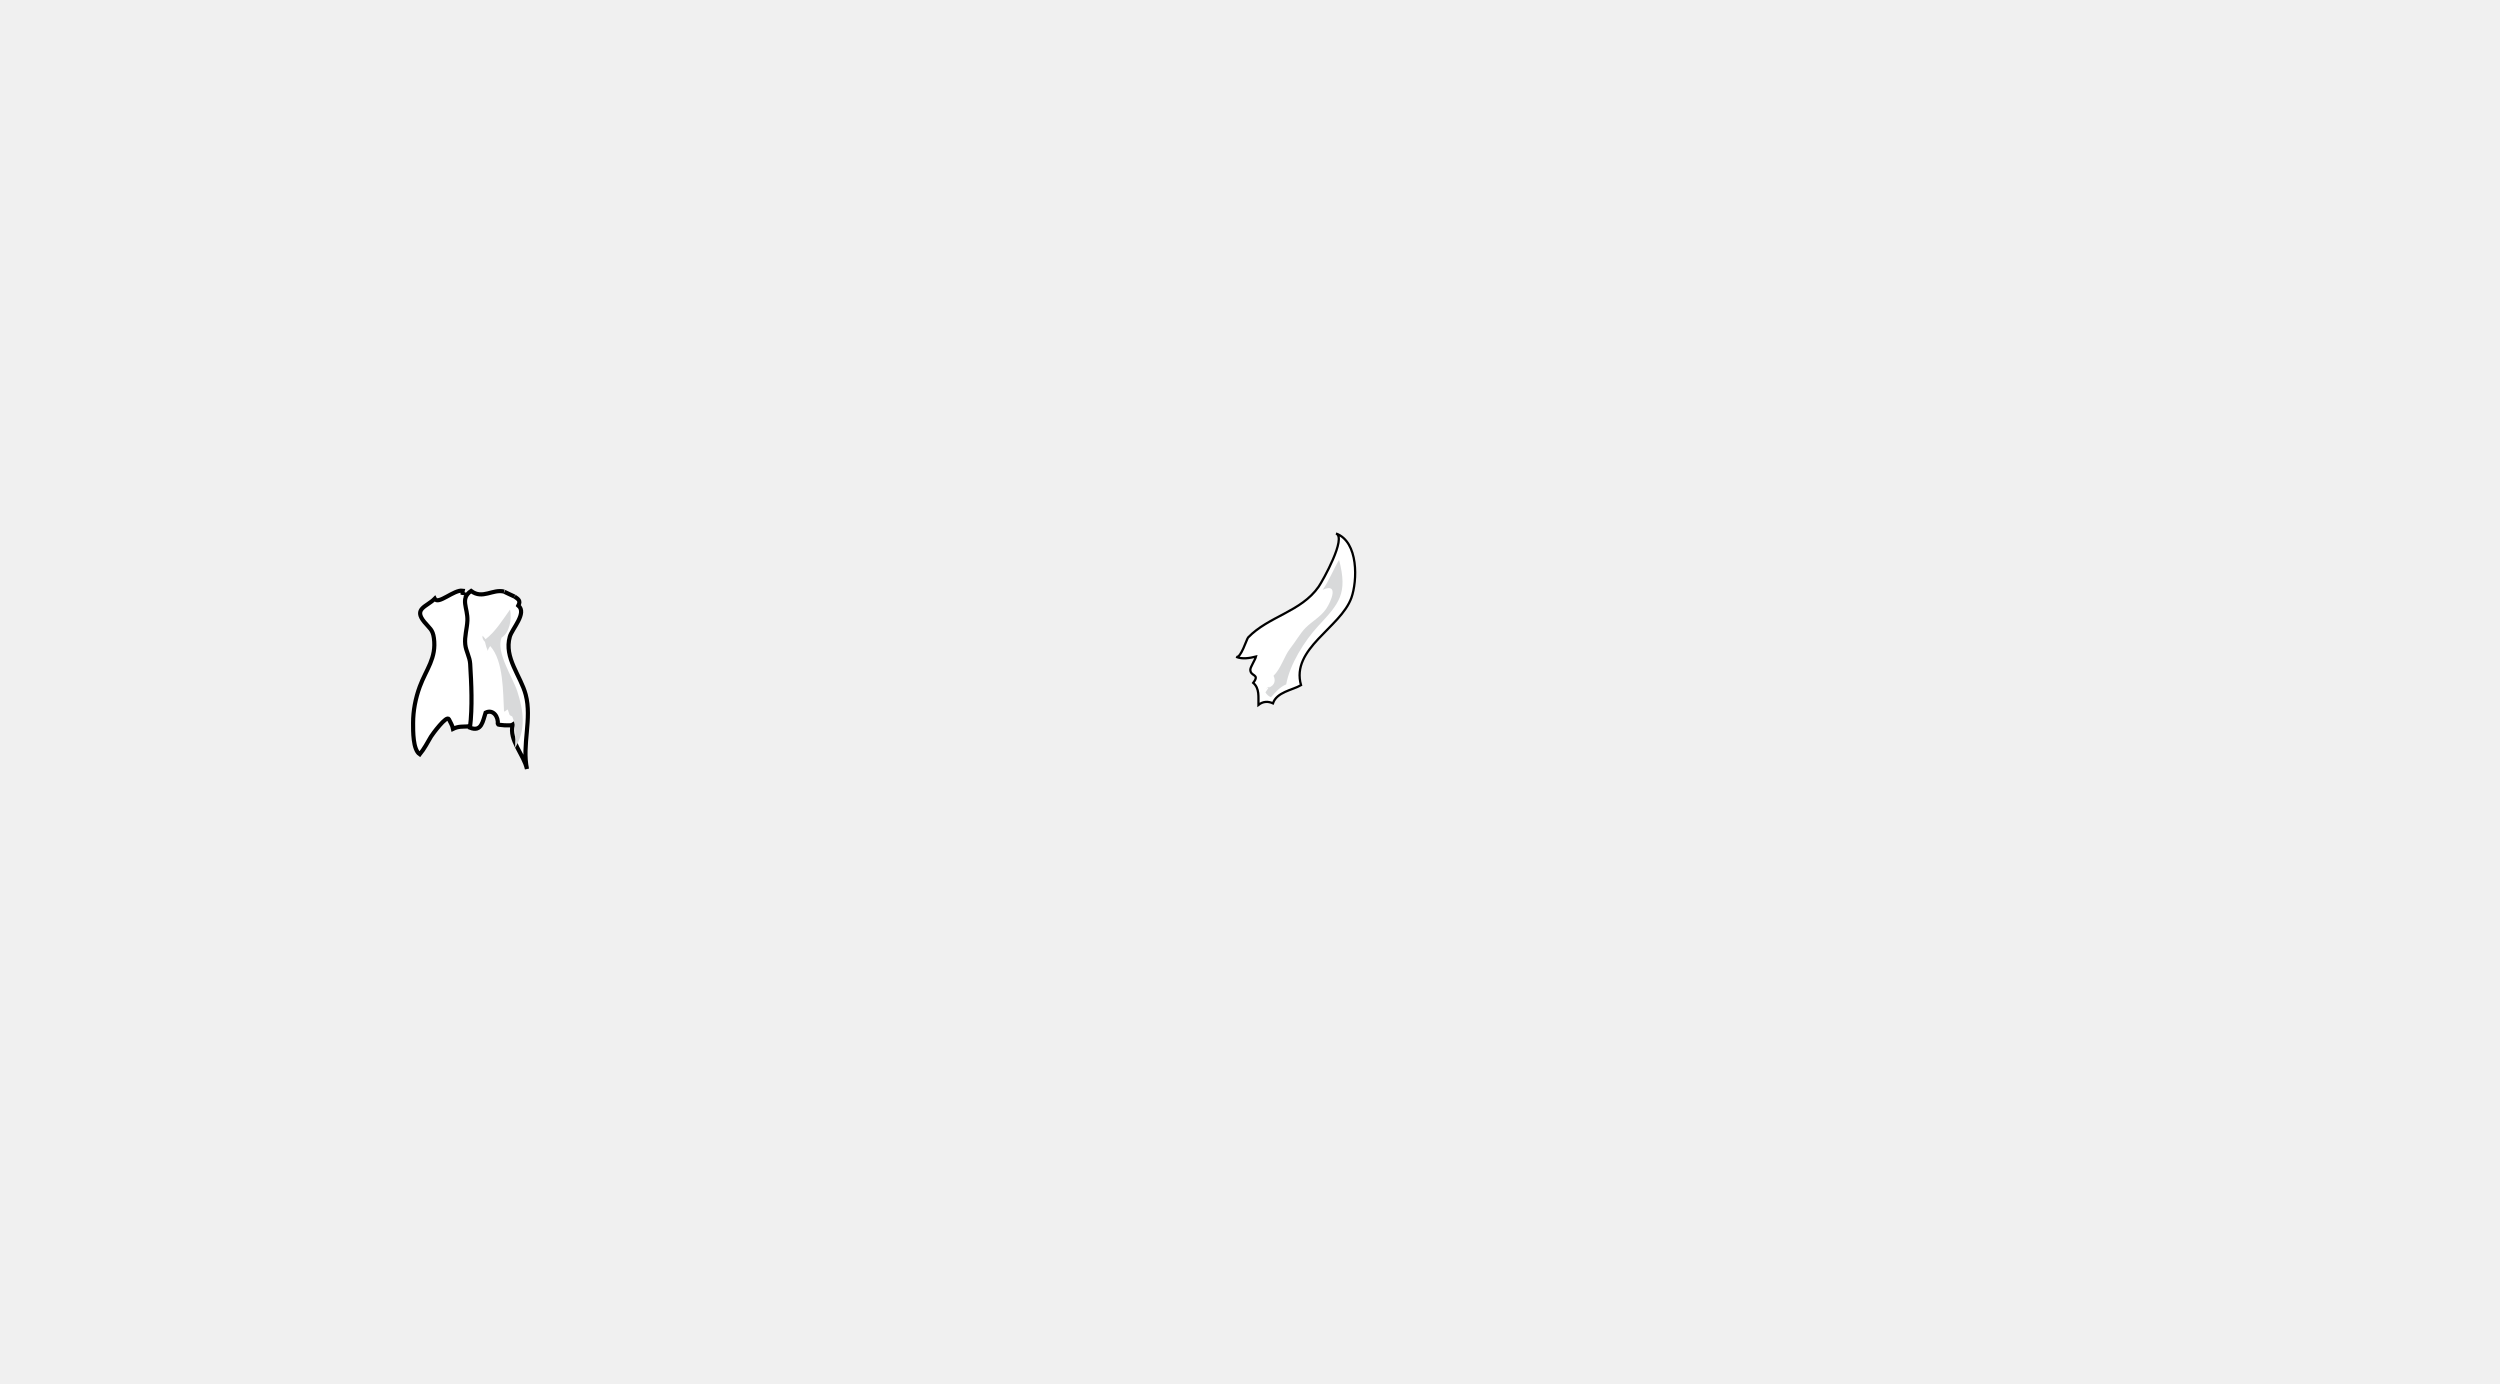
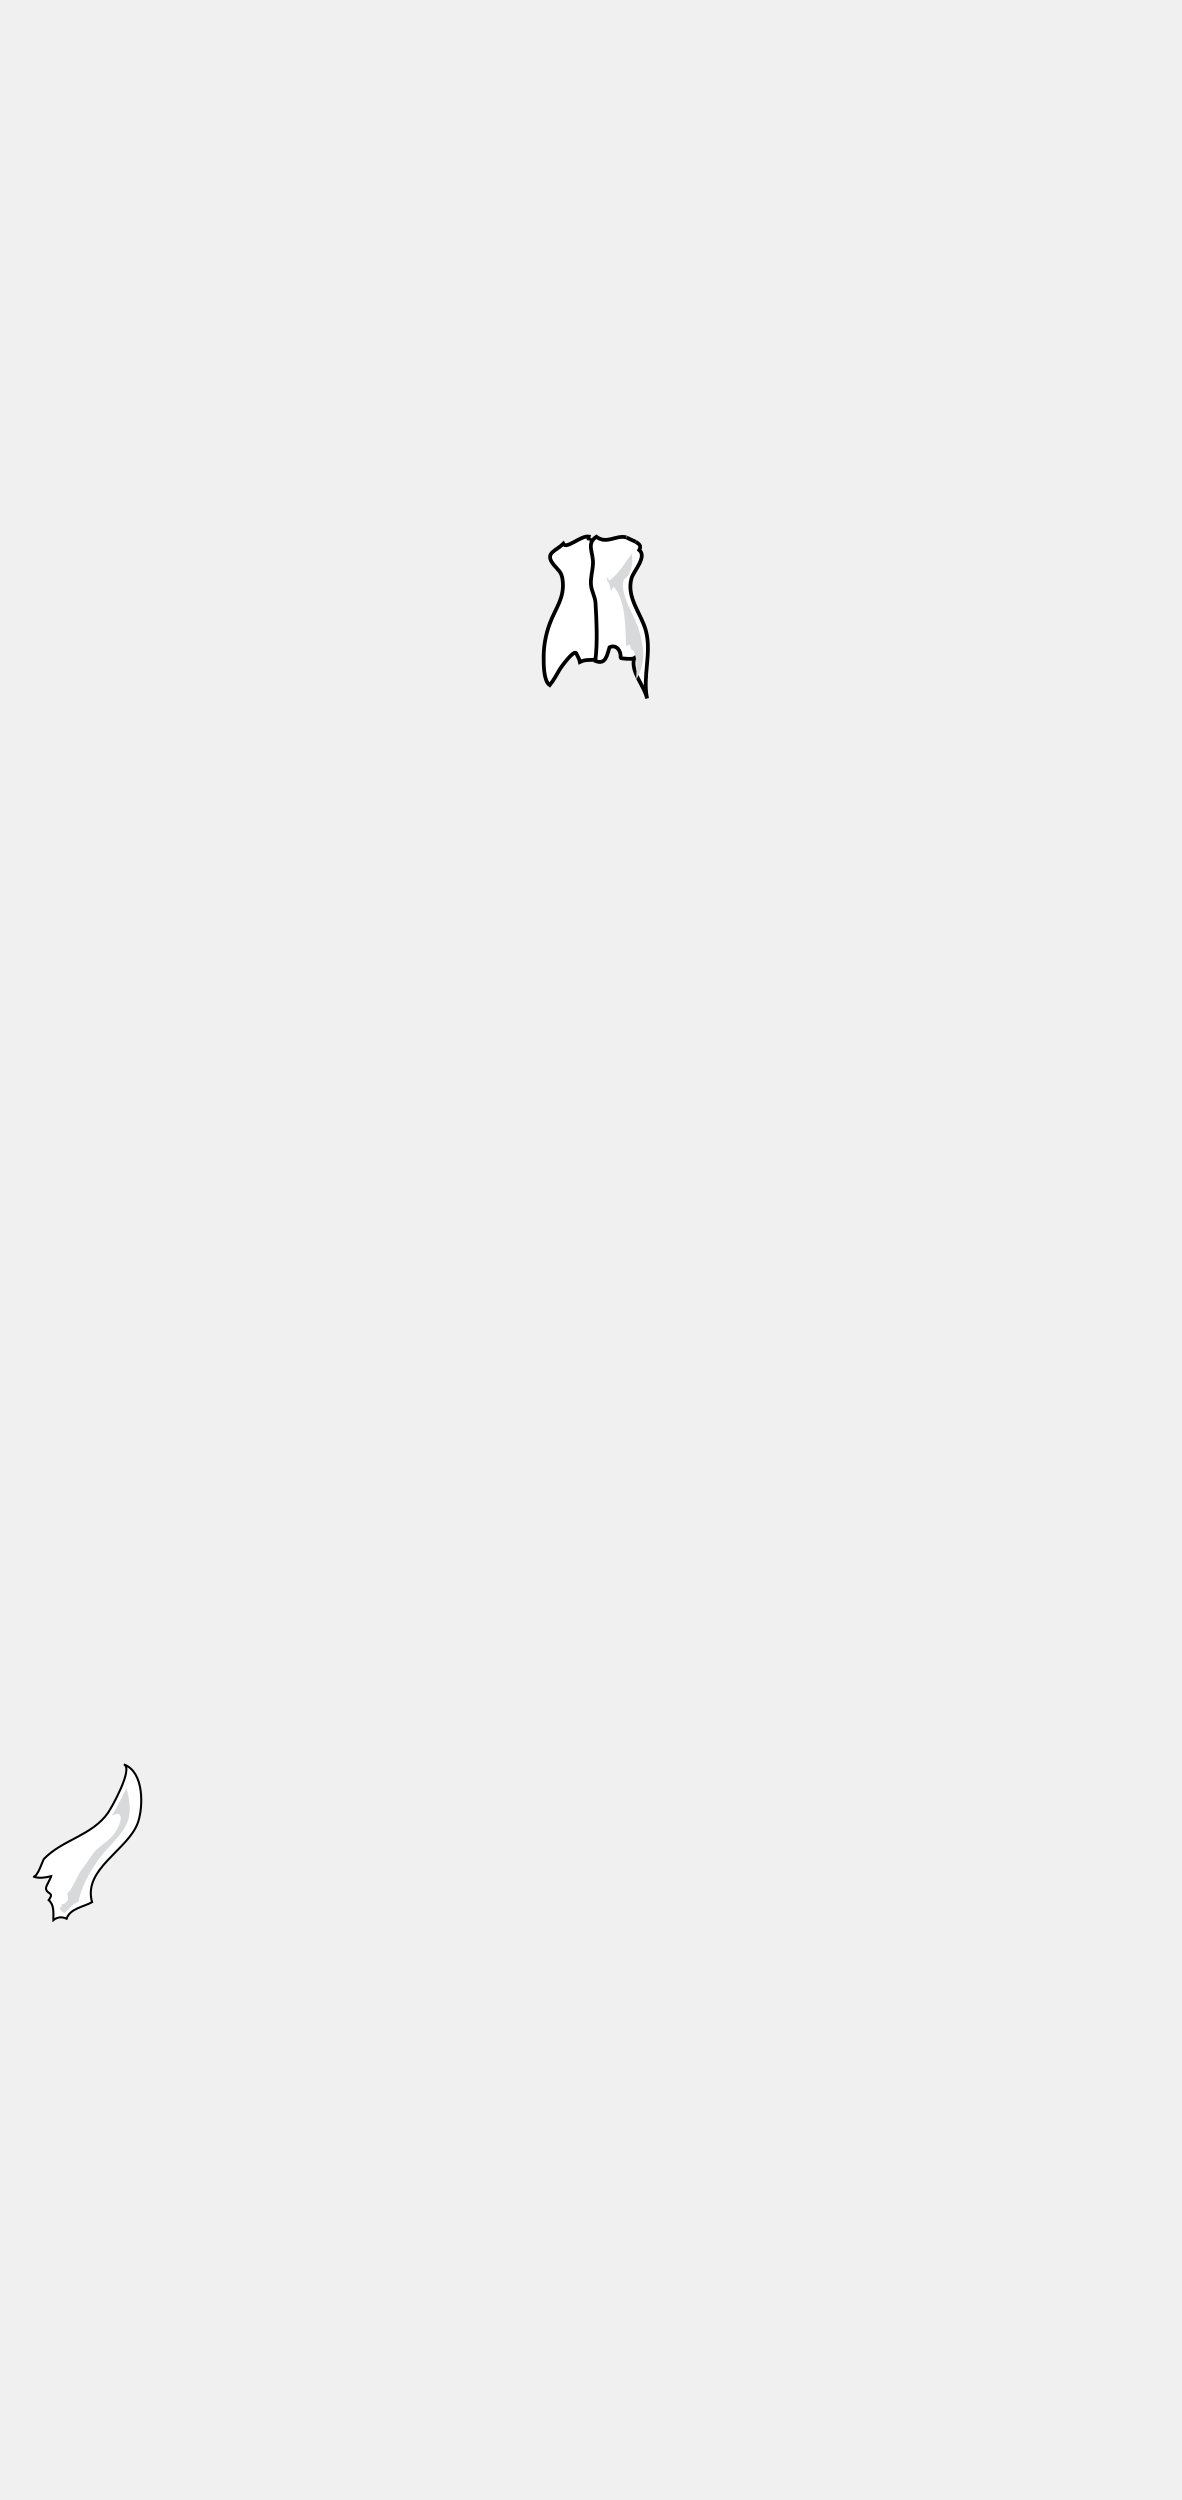
- <svg xmlns="http://www.w3.org/2000/svg" version="1.1" id="Layer_1" width="468.824" height="259.539" viewBox="0 0 468.824 259.539" overflow="visible" enable-background="new 0 0 536.764 308.853" xml:space="preserve">
+ <svg xmlns="http://www.w3.org/2000/svg" version="1.1" id="Layer_1" width="243.853" height="516.16" viewBox="0 0 243.853 516.16" overflow="visible" enable-background="new 0 0 536.764 308.853" xml:space="preserve">
  <defs id="defs285" />
-   <g id="g285" transform="translate(-41.87503,-17.41148)">
-     <linearGradient id="XMLID_12_" gradientUnits="userSpaceOnUse" x1="129.352" y1="200.709" x2="129.027" y2="171.146">
+   <g id="g285" transform="translate(-49.76388,-17.41148)">
+     <linearGradient id="XMLID_12_" gradientUnits="userSpaceOnUse" x1="129.352" y1="200.709" x2="129.027" y2="171.146" gradientTransform="translate(42.66786)">
      <stop offset="0" style="stop-color:#FFFFFF" id="stop37" />
      <stop offset="0.348" style="stop-color:#BCBEC0" id="stop38" />
      <stop offset="0.447" style="stop-color:#B8BABC" id="stop39" />
      <stop offset="0.541" style="stop-color:#ADAFB1" id="stop40" />
      <stop offset="0.634" style="stop-color:#9A9C9D" id="stop41" />
      <stop offset="0.726" style="stop-color:#7F8182" id="stop42" />
      <stop offset="0.817" style="stop-color:#5D5E5F" id="stop43" />
      <stop offset="0.908" style="stop-color:#333334" id="stop44" />
      <stop offset="0.997" style="stop-color:#020202" id="stop45" />
      <stop offset="1" style="stop-color:#000000" id="stop46" />
    </linearGradient>
-     <linearGradient id="XMLID_15_" gradientUnits="userSpaceOnUse" x1="166.722" y1="106.349" x2="167.595" y2="109.184">
+     <linearGradient id="XMLID_15_" gradientUnits="userSpaceOnUse" x1="166.722" y1="106.349" x2="167.595" y2="109.184" gradientTransform="translate(42.66786)">
      <stop offset="0" style="stop-color:#F4D58D" id="stop77" />
      <stop offset="0.107" style="stop-color:#EFD18A" id="stop78" />
      <stop offset="0.234" style="stop-color:#E1C482" id="stop79" />
      <stop offset="0.371" style="stop-color:#C9AF74" id="stop80" />
      <stop offset="0.515" style="stop-color:#A79261" id="stop81" />
      <stop offset="0.664" style="stop-color:#7D6D48" id="stop82" />
      <stop offset="0.818" style="stop-color:#483F2A" id="stop83" />
      <stop offset="0.973" style="stop-color:#0B0A07" id="stop84" />
      <stop offset="1" style="stop-color:#000000" id="stop85" />
    </linearGradient>
-     <path fill="#ffffff" stroke="#000000" stroke-width="0.78" d="m 131.957,150.691 c 0.239,-1.258 0.148,-2.667 0.347,-3.846 0.592,-3.499 0.81,-7.896 -0.694,-11.2 -0.748,-1.647 -1.56,-2.199 -1.768,-4.082 -0.059,-0.529 0.095,-1.696 -0.267,-2.132 -0.023,-0.026 -0.844,-1.048 -0.944,-0.437 0.03,-0.175 -0.056,-0.588 0,-0.811 -1.617,-0.23 -4.618,2.729 -5.229,1.503 -1.514,1.527 -4.028,1.841 -1.955,4.364 0.977,1.19 1.577,1.398 1.797,3.026 0.51,3.763 -1.453,5.849 -2.646,9.092 -0.805,2.19 -1.259,4.534 -1.255,6.872 10e-4,1.43 -0.048,4.96 1.25,5.829 0.817,-0.999 1.458,-2.214 2.108,-3.329 0.197,-0.34 2.956,-4.13 3.359,-3.251 0.29,0.635 0.634,1.098 0.772,1.802 2.098,-1.031 3.23,0.508 4.631,-1.975 0.246,-0.434 0.397,-0.916 0.494,-1.425 z" id="path86" />
-     <g id="g88">
+     <path fill="#ffffff" stroke="#000000" stroke-width="0.78" d="m 174.625,150.691 c 0.239,-1.258 0.148,-2.667 0.347,-3.846 0.592,-3.499 0.81,-7.896 -0.694,-11.2 -0.748,-1.647 -1.56,-2.199 -1.768,-4.082 -0.059,-0.529 0.095,-1.696 -0.267,-2.132 -0.023,-0.026 -0.844,-1.048 -0.944,-0.437 0.03,-0.175 -0.056,-0.588 0,-0.811 -1.617,-0.23 -4.618,2.729 -5.229,1.503 -1.514,1.527 -4.028,1.841 -1.955,4.364 0.977,1.19 1.577,1.398 1.797,3.026 0.51,3.763 -1.453,5.849 -2.646,9.092 -0.805,2.19 -1.259,4.534 -1.255,6.872 0.001,1.43 -0.048,4.96 1.25,5.829 0.817,-0.999 1.458,-2.214 2.108,-3.329 0.197,-0.34 2.956,-4.13 3.359,-3.251 0.29,0.635 0.634,1.098 0.772,1.802 2.098,-1.031 3.23,0.508 4.631,-1.975 0.246,-0.434 0.397,-0.916 0.494,-1.425 z" id="path86" />
+     <g id="g88" transform="translate(42.66786)">
      <path fill="#ffffff" stroke="#000000" stroke-width="0.78" d="m 140.695,161.627 c -0.575,-2.726 -3.43,-5.395 -2.671,-8.307 -0.395,0.266 -2.816,0.045 -2.802,-0.084 0.163,-1.448 -0.892,-2.875 -2.284,-2.181 -0.516,1.534 -0.715,3.707 -2.93,2.818 0.485,-3.851 0.256,-8.367 0.039,-11.971 -0.079,-1.31 -0.79,-2.354 -0.925,-3.645 -0.16,-1.488 0.346,-2.988 0.404,-4.472 0.096,-2.393 -1.44,-4.095 0.692,-5.549 2.167,1.629 4.045,-0.421 6.2,0.119 -0.161,-0.04 2.024,0.976 1.954,0.928 0.689,0.484 1.195,0.763 0.707,1.694 1.672,1.413 -1.169,4.315 -1.599,5.835 -1.119,3.964 2.045,7.325 2.98,10.869 1.204,4.559 -0.722,9.407 0.235,13.946 z" id="path87" />
      <path fill="#d8d9da" d="m 132.819,137.78 c 0.126,0.612 0.315,1.202 0.564,1.772 -0.104,-0.235 0.285,-0.816 0.428,-0.982 2.525,2.809 2.383,8.691 2.582,12.264 0.304,0.022 0.419,-0.285 0.7,-0.375 0.449,1.159 0.121,0.961 0.848,1.322 0.787,1.872 0.55,3.889 0.521,5.893 2.12,-3.408 1.582,-7.022 0.413,-10.642 -0.806,-2.499 -4.087,-7.407 -2.932,-10.05 1.452,-0.874 1.966,-3.42 1.583,-5.266 -1.306,1.811 -2.717,4.151 -4.594,5.565 -0.187,-0.201 -0.36,-0.489 -0.578,-0.654 -0.055,0.479 0.132,0.811 0.465,1.153" id="path88" />
    </g>
-     <g id="g173">
+     <g id="g173" transform="translate(-217.0821,264.2413)">
      <path fill="#ffffff" stroke="#000000" stroke-width="0.426" d="m 273.679,140.585 c 1.148,0.491 2.59,0.238 3.735,-0.051 -0.138,0.564 -1.052,1.979 -1.063,2.431 -0.036,1.382 1.885,0.755 0.541,2.502 1.209,1.039 0.951,2.65 0.976,4.135 0.853,-0.671 1.788,-0.722 2.725,-0.292 0.706,-2.126 3.628,-2.474 5.263,-3.41 -1.957,-6.878 7.425,-10.752 9.449,-16.395 1.123,-3.131 1.383,-10.51 -2.898,-12.05 2.072,0.745 -2.491,8.89 -3.25,9.982 -3.279,4.711 -9.375,5.534 -13.221,9.517 -0.286,0.293 -1.368,4.01 -2.257,3.631 z" id="path171" />
      <path fill="#d8d9da" d="m 279.235,146.523 c 1.493,-0.292 2.022,-1.238 1.463,-2.387 1.356,-1.273 2.061,-3.759 3.073,-5.048 1.095,-1.396 1.961,-2.958 2.92,-3.923 1.254,-1.267 2.874,-2.076 3.911,-3.629 0.901,-1.35 2.433,-4.925 -0.69,-3.516 1.155,-1.605 2.094,-3.984 3.078,-5.614 1.674,6.392 0.008,8.174 -3.912,12.404 -2.58,2.784 -5.358,7.234 -5.999,10.943 -1.192,0.48 -2.003,1.464 -2.858,2.402 -0.504,-0.205 -0.765,-0.466 -1.039,-0.905 0.256,-0.338 0.482,-0.778 0.764,-1.082" id="path172" />
      <path fill="none" d="m 278.88,139.068 c 0.16,0.439 0.278,0.888 0.355,1.347 0.588,-0.459 1.233,-1.169 1.648,-1.816 -0.756,-0.012 -1.617,0.153 -2.359,0.469" id="path173" />
    </g>
-     <linearGradient id="XMLID_21_" gradientUnits="userSpaceOnUse" x1="96.612" y1="256.221" x2="96.004" y2="258.957">
+     <linearGradient id="XMLID_21_" gradientUnits="userSpaceOnUse" x1="96.612" y1="256.221" x2="96.004" y2="258.957" gradientTransform="translate(42.66786)">
      <stop offset="0" style="stop-color:#FFFFFF" id="stop268" />
      <stop offset="0.105" style="stop-color:#FAFAFA" id="stop269" />
      <stop offset="0.228" style="stop-color:#ECECEC" id="stop270" />
      <stop offset="0.362" style="stop-color:#D4D4D4" id="stop271" />
      <stop offset="0.502" style="stop-color:#B2B2B2" id="stop272" />
      <stop offset="0.647" style="stop-color:#888888" id="stop273" />
      <stop offset="0.798" style="stop-color:#535353" id="stop274" />
      <stop offset="0.949" style="stop-color:#161616" id="stop275" />
      <stop offset="1" style="stop-color:#000000" id="stop276" />
    </linearGradient>
-     <linearGradient id="XMLID_22_" gradientUnits="userSpaceOnUse" x1="135.955" y1="232.632" x2="135.196" y2="236.046" gradientTransform="matrix(0.9824,-0.1867,0.1867,0.9824,-11.894,52.1387)">
+     <linearGradient id="XMLID_22_" gradientUnits="userSpaceOnUse" x1="135.955" y1="232.632" x2="135.196" y2="236.046" gradientTransform="matrix(0.9824,-0.1867,0.1867,0.9824,30.77386,52.1387)">
      <stop offset="0" style="stop-color:#FFFFFF" id="stop277" />
      <stop offset="0.105" style="stop-color:#FAFAFA" id="stop278" />
      <stop offset="0.228" style="stop-color:#ECECEC" id="stop279" />
      <stop offset="0.362" style="stop-color:#D4D4D4" id="stop280" />
      <stop offset="0.502" style="stop-color:#B2B2B2" id="stop281" />
      <stop offset="0.647" style="stop-color:#888888" id="stop282" />
      <stop offset="0.798" style="stop-color:#535353" id="stop283" />
      <stop offset="0.949" style="stop-color:#161616" id="stop284" />
      <stop offset="1" style="stop-color:#000000" id="stop285" />
    </linearGradient>
  </g>
</svg>
